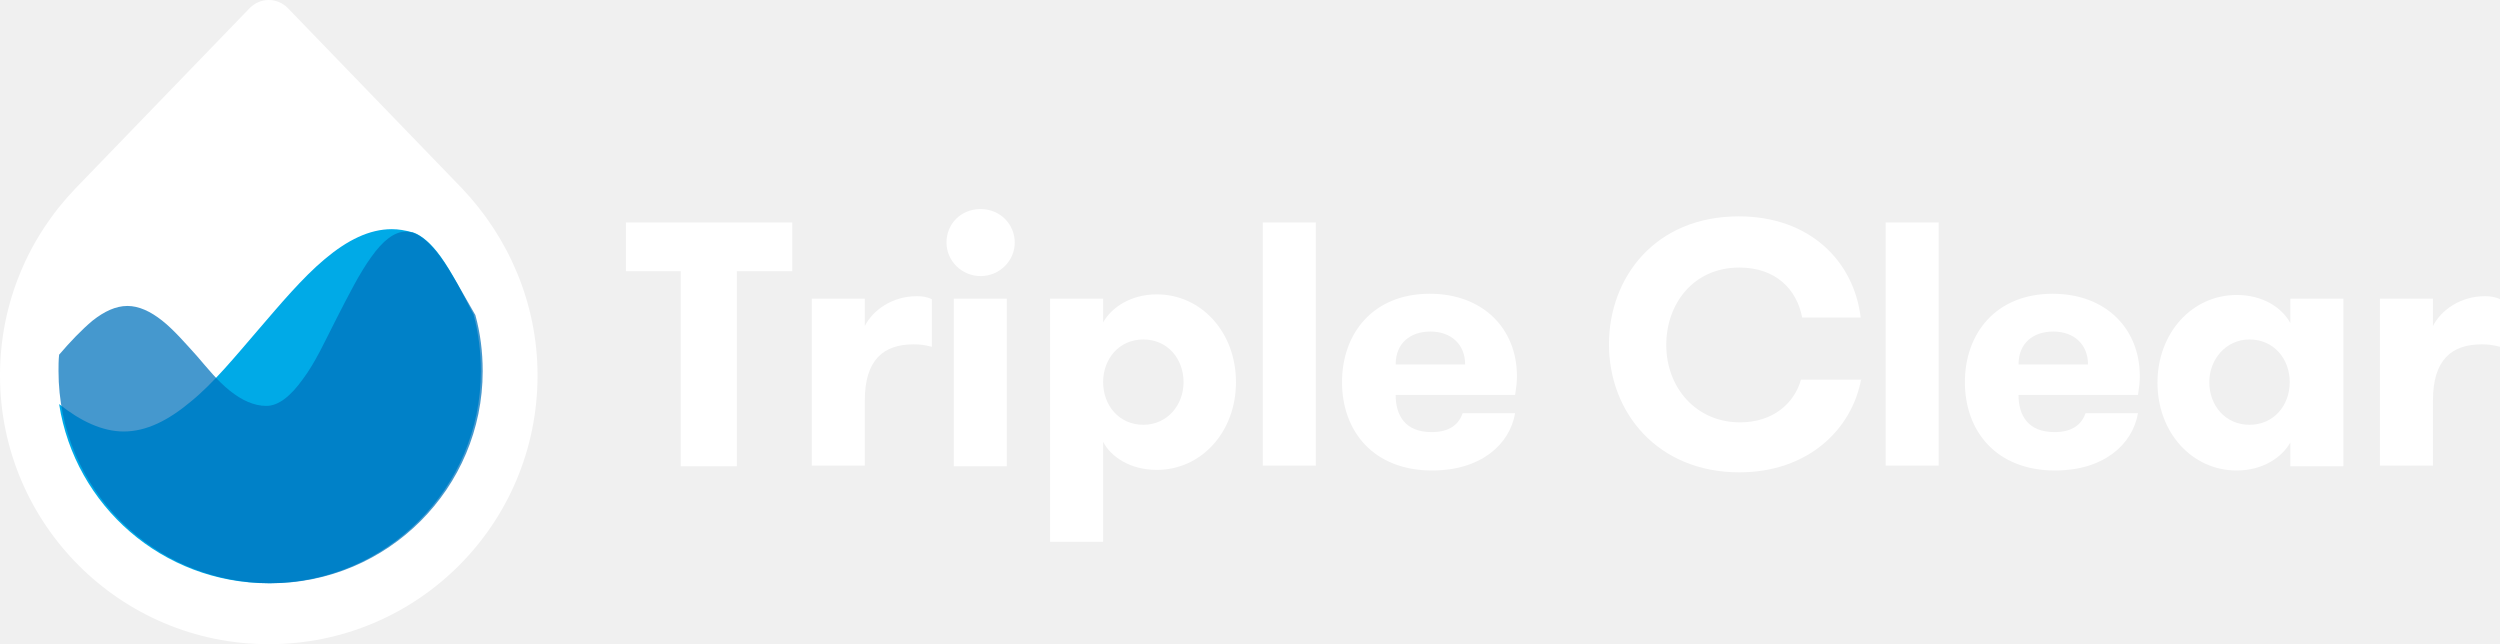
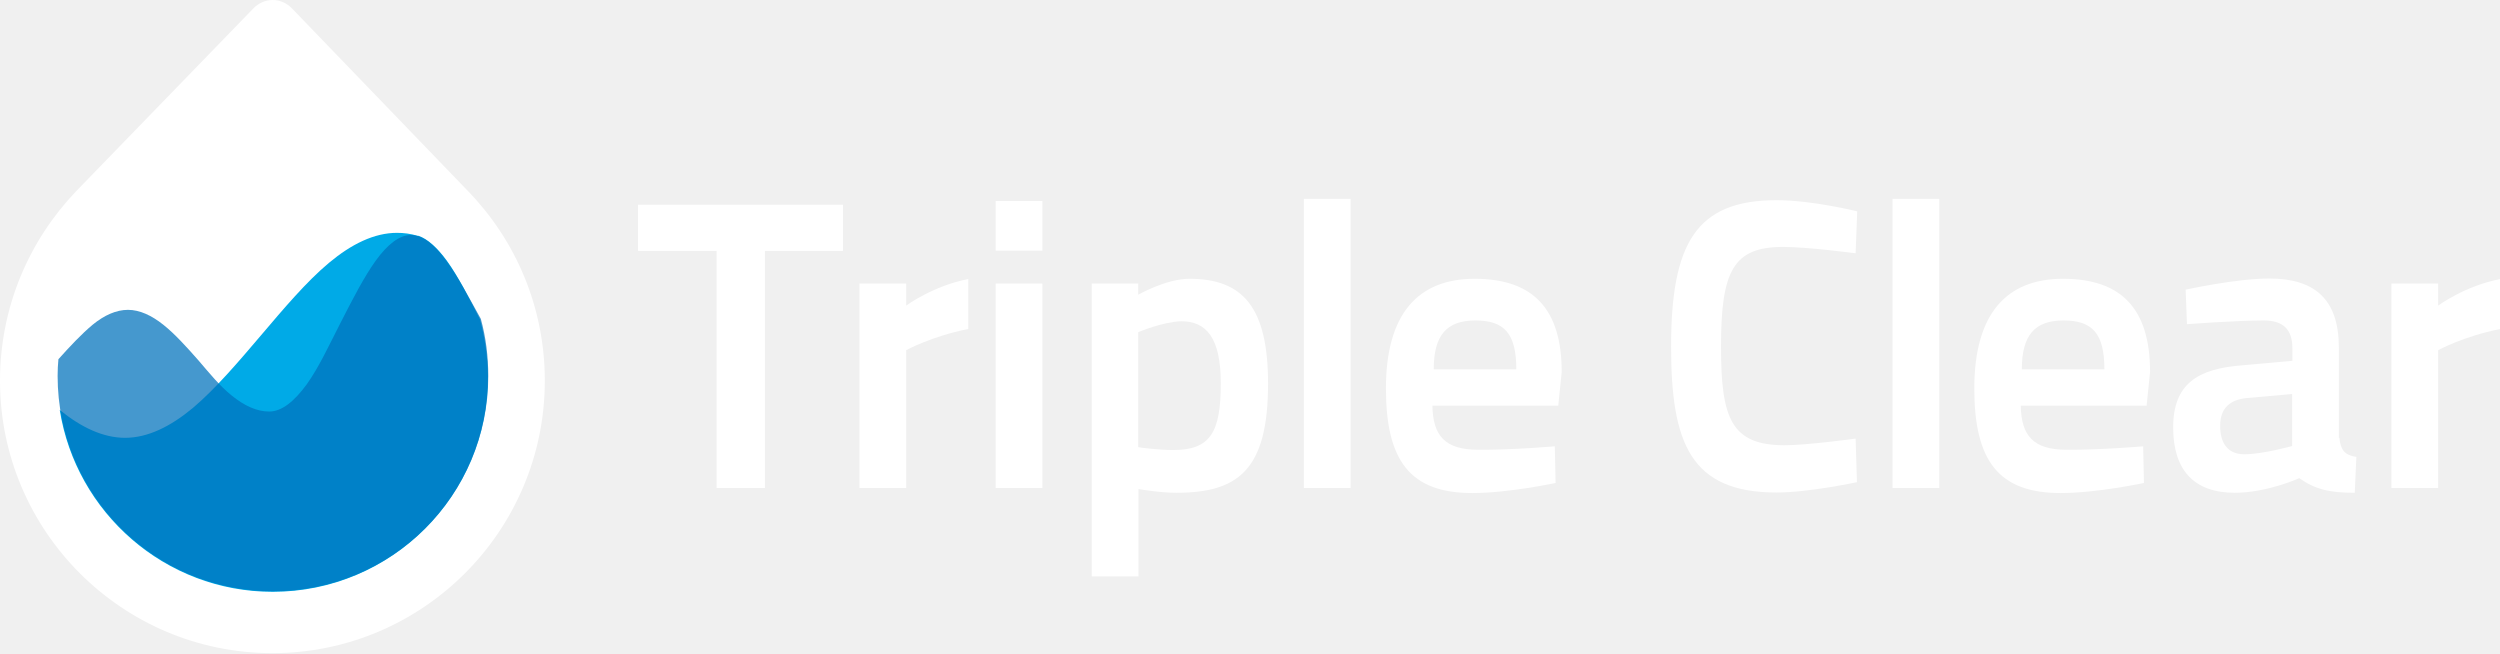
- <svg xmlns="http://www.w3.org/2000/svg" version="1.1" id="Layer_1" x="0px" y="0px" viewBox="0 0 410.2 105.6" style="enable-background:new 0 0 410.2 105.6;" xml:space="preserve">
-   <style type="text/css">
- 	.st0{fill:#FFFFFF;}
- 	.st1{fill:#00AAE7;}
- 	.st2{opacity:0.73;fill:#0072BC;}
- </style>
+ <svg xmlns="http://www.w3.org/2000/svg" version="1.1" id="Layer_1" x="0px" y="0px" width="941.6px" height="246px" viewBox="9.9 164.9 941.6 246" enable-background="new 9.9 164.9 941.6 246" xml:space="preserve">
  <g>
-     <g>
-       <path class="st0" d="M111.7,44.5h-9v-8H130v8h-9.1v32h-9.2V44.5z" />
-       <path class="st0" d="M152.9,56.9c-1.2-0.3-1.9-0.4-3-0.4c-4.9,0-8,2.5-8,9.2v10.7h-8.7V49h8.7v4.5c1.3-2.6,4.5-4.9,8.5-4.9    c0.9,0,1.7,0.1,2.5,0.5V56.9z" />
-       <path class="st0" d="M160.9,34.3c3.2,0,5.6,2.5,5.6,5.5c0,3-2.5,5.5-5.6,5.5c-3.1,0-5.6-2.5-5.6-5.5    C155.3,36.7,157.7,34.3,160.9,34.3z M156.5,49h8.7v27.5h-8.7V49z" />
-       <path class="st0" d="M181,52.9c1.4-2.5,4.6-4.6,8.8-4.6c7.3,0,13,6.2,13,14.4s-5.7,14.4-13,14.4c-4.3,0-7.5-2.1-8.8-4.6v16.4h-8.7    V49h8.7V52.9z M181,62.7c0,3.8,2.6,7,6.6,7c3.9,0,6.6-3.2,6.6-7c0-3.8-2.6-7-6.6-7C183.6,55.7,181,58.9,181,62.7z" />
-       <path class="st0" d="M207.2,36.5h8.7v39.9h-8.7V36.5z" />
-       <path class="st0" d="M229,64.8c0,3.3,1.5,6.1,5.9,6.1c3.1,0,4.5-1.4,5.1-3.1h8.6c-0.9,5.2-5.7,9.4-13.6,9.4    c-9.6,0-14.8-6.4-14.8-14.5c0-8,5.1-14.5,14.4-14.5c8.8,0,14.3,5.8,14.3,13.5c0,1.1-0.1,1.7-0.3,3.1H229z M229,59.8h11.4    c0-3.3-2.3-5.4-5.7-5.4C231.4,54.4,229,56.3,229,59.8z" />
-       <path class="st0" d="M305.4,62.1c-1.5,8.4-8.8,15.4-20,15.4c-13.4,0-21.4-9.8-21.4-21c0-11,7.6-21,21.3-21    c11.7,0,18.9,7.4,20,16.6h-9.6c-0.9-4.7-4.4-8.2-10.3-8.2c-7.6,0-12,6-12,12.7c0,7,4.9,12.7,12.1,12.7c5.4,0,8.9-3.1,10-7H305.4z" />
-       <path class="st0" d="M309.4,36.5h8.7v39.9h-8.7V36.5z" />
-       <path class="st0" d="M331.2,64.8c0,3.3,1.5,6.1,5.9,6.1c3.1,0,4.5-1.4,5.1-3.1h8.6c-0.9,5.2-5.7,9.4-13.6,9.4    c-9.6,0-14.8-6.4-14.8-14.5c0-8,5.1-14.5,14.4-14.5c8.8,0,14.3,5.8,14.3,13.5c0,1.1-0.1,1.7-0.3,3.1H331.2z M331.2,59.8h11.4    c0-3.3-2.3-5.4-5.7-5.4C333.6,54.4,331.2,56.3,331.2,59.8z" />
-       <path class="st0" d="M384.5,49v27.5h-8.7v-3.9c-1.4,2.5-4.6,4.6-8.8,4.6c-7.3,0-13-6.2-13-14.4s5.7-14.4,13-14.4    c4.1,0,7.3,1.9,8.8,4.6V49H384.5z M375.7,62.7c0-3.8-2.6-7-6.6-7c-3.9,0-6.6,3.3-6.6,7c0,3.8,2.6,7,6.6,7    C373.1,69.7,375.7,66.5,375.7,62.7z" />
-       <path class="st0" d="M410.2,56.9c-1.2-0.3-1.9-0.4-3-0.4c-4.9,0-8,2.5-8,9.2v10.7h-8.7V49h8.7v4.5c1.3-2.6,4.5-4.9,8.5-4.9    c0.9,0,1.7,0.1,2.5,0.5V56.9z" />
-     </g>
-     <g>
-       <path class="st0" d="M75.8,30.9L75.8,30.9L47.2,1.3h0C46.4,0.5,45.3,0,44.1,0c-1.2,0-2.3,0.5-3.1,1.3h0L12.4,30.9h0    C4.7,38.9,0,49.7,0,61.6c0,24.3,19.7,44.1,44.1,44.1s44.1-19.7,44.1-44.1C88.2,49.7,83.4,38.9,75.8,30.9z" />
-       <path class="st1" d="M77.7,51.6c-1.8-3.5-3.6-7-5.4-9.5c-1.5-2.1-3.1-3.5-4.6-4c0,0,0,0-0.1,0l0,0c-1.1-0.3-2.2-0.5-3.3-0.5    c-3.7,0-7.3,1.8-11,4.9c-3.7,3.1-7.3,7.4-11,11.7c-3.7,4.3-7.3,8.7-11,11.7c-3.7,3.1-7.3,4.9-11,4.9c-3.5,0-7.1-1.7-10.6-4.5    c2.6,16.7,17,29.4,34.4,29.4c19.2,0,34.8-15.6,34.8-34.8C78.9,57.7,78.5,54.6,77.7,51.6z" />
-       <path class="st2" d="M72.3,42.2c-1.9-2.6-3.8-4.2-5.7-4.2c-1.9,0-3.8,1.5-5.7,4.2c-1.9,2.6-3.8,6.4-5.7,10.1    c-1.9,3.7-3.4,7.1-5.5,9.9c-2,2.8-4,4.4-6,4.4s-4-0.9-6-2.5c-2-1.6-3.5-3.5-5.4-5.7c-1.9-2.1-3.8-4.3-5.7-5.8s-3.8-2.4-5.7-2.4    c-1.9,0-3.8,0.9-5.7,2.4c-1.8,1.5-3.7,3.5-5.5,5.6c-0.1,0.9-0.1,1.8-0.1,2.7c0,19.2,15.6,34.8,34.8,34.8s34.8-15.6,34.8-34.8    c0-3.2-0.4-6.3-1.2-9.2C75.9,48.1,74.1,44.7,72.3,42.2z" />
-     </g>
+     <path fill="#FFFFFF" d="M186.2,236.9L186.2,236.9L119.8,168l0,0c-1.9-1.9-4.4-3.1-7.2-3.1c-2.8,0-5.5,1.3-7.2,3.1l0,0l-66.8,68.9   l0,0c-17.7,18.5-28.7,43.6-28.7,71.4c0,56.6,46,102.6,102.6,102.6s102.6-46,102.6-102.6C215.1,280.5,204.1,255.4,186.2,236.9z" />
+     <path fill="#00AAE7" d="M190.7,285.2c-4.2-8.2-8.3-16.3-12.5-22.1c-3.6-4.9-7.2-8.2-10.7-9.4h-0.2h-0.2c-2.5-0.8-5.2-1.1-7.7-1.1   c-8.5,0-17.1,4.2-25.6,11.3c-8.5,7.1-17.1,17.3-25.6,27.3s-17.1,20.1-25.6,27.3c-8.5,7.1-17.1,11.3-25.6,11.3   c-8.2,0-16.5-3.9-24.6-10.5c6.1,38.7,39.7,68.5,80.2,68.5c44.7,0,81.1-36.2,81.1-81.1C193.6,299.1,192.5,291.9,190.7,285.2z" />
+     <path opacity="0.73" fill="#0072BC" enable-background="new    " d="M178,263.1c-4.4-6.1-8.9-9.7-13.3-9.7s-8.9,3.6-13.3,9.7   c-4.4,6.1-8.9,14.9-13.3,23.5c-4.4,8.6-8,16.5-12.7,23.1c-4.7,6.4-9.4,10.2-14.1,10.2s-9.4-2.2-14.1-6c-4.7-3.8-8.2-8.2-12.5-13.2   c-4.4-5-8.9-10-13.3-13.5c-4.4-3.5-8.9-5.6-13.3-5.6s-8.9,2-13.3,5.6c-4.2,3.5-8.6,8.2-12.9,13c-0.2,2-0.3,4.2-0.3,6.3   c0,44.7,36.2,81.1,81.1,81.1s81.1-36.2,81.1-81.1c0-7.4-0.9-14.6-2.8-21.5C186.5,276.9,182.3,268.9,178,263.1z" />
+   </g>
+   <g>
+     <path fill="#FFFFFF" d="M250.2,242h77.2v17.4H298v89.3h-18.2v-89.3h-29.6V242z" />
+     <path fill="#FFFFFF" d="M333.6,271.7h17.6v8.3c0,0,10.2-7.5,23.4-10v18.8c-14,2.8-23.4,8-23.4,8v51.9h-17.6V271.7z" />
+     <path fill="#FFFFFF" d="M384.9,240.6h17.6v18.7h-17.6L384.9,240.6L384.9,240.6z M384.9,271.7h17.6v77h-17.6L384.9,271.7   L384.9,271.7z" />
+     <path fill="#FFFFFF" d="M421,271.7h17.6v4.2c0,0,10.5-6,19.3-6c20.1,0,29.6,10.7,29.6,39.5c0,32.2-11,41.1-34.5,41.1   c-6.3,0-13.6-1.3-14.3-1.4V382h-17.6V271.7H421z M438.6,290v43.3c0.6,0.2,8,1.1,13.2,1.1c14,0,17.9-6.7,17.9-25.1   c0-17.4-5.6-23.4-14.9-23.4C447.8,286.1,438.6,290,438.6,290z" />
+     <path fill="#FFFFFF" d="M501,239.8h17.6v108.9H501V239.8z" />
+     <path fill="#FFFFFF" d="M595.5,333l0.3,13.8c0,0-17.6,3.8-31.4,3.8c-23.4,0-32.5-12.2-32.5-39.4c0-28.1,12.1-41.3,33.4-41.3   c22,0,32.8,11.3,32.8,35.1l-1.3,12.7h-47.4c0.2,11.3,4.7,16.6,17.3,16.6C579.3,334.4,595.5,333,595.5,333z M581,304   c0-13.5-4.5-18.4-15.4-18.4c-10.8,0-15.7,5.5-15.7,18.4H581z" />
+     <path fill="#FFFFFF" d="M709.3,346.5c0,0-18,3.9-30.3,3.9c-32.3,0-39.7-18.5-39.7-54.9c0-38.9,9.4-55.2,39.7-55.2   c13.5,0,30.4,4.2,30.4,4.2l-0.6,15.8c0,0-18-2.4-27.3-2.4c-18.7,0-23.4,8.9-23.4,37.5c0,27.1,3.8,37.2,24,37.2   c8.3,0,26.7-2.5,26.7-2.5L709.3,346.5z" />
+     <path fill="#FFFFFF" d="M722.7,239.8h17.6v108.9h-17.6V239.8z" />
+     <path fill="#FFFFFF" d="M817.1,333l0.3,13.8c0,0-17.6,3.8-31.4,3.8c-23.4,0-32.5-12.2-32.5-39.4c0-28.1,12.1-41.3,33.4-41.3   c22,0,32.8,11.3,32.8,35.1l-1.3,12.7h-47.4c0.2,11.3,4.7,16.6,17.3,16.6C800.8,334.4,817.1,333,817.1,333z M802.5,304   c0-13.5-4.5-18.4-15.4-18.4c-10.8,0-15.7,5.5-15.7,18.4H802.5z" />
+     <path fill="#FFFFFF" d="M891,329.9c0.5,4.4,1.9,6.4,6.4,7.1l-0.6,13.5c-9.6,0-14.9-1.3-20.9-5.5c0,0-12.1,5.5-24.3,5.5   c-15.4,0-23.2-8.6-23.2-24.6c0-16.5,9.3-22.1,25.9-23.4l19-1.7V296c0-7.1-3.6-10.4-10.7-10.4c-10.5,0-29,1.4-29,1.4l-0.5-13   c0,0,19-4.2,31.5-4.2c17.3,0,26.2,8,26.2,26v34H891z M856.3,314.8c-6.6,0.6-10.2,3.9-10.2,10.5c0,6.4,2.8,10.7,9.1,10.7   c6.9,0,18-3.1,18-3.1v-19.6L856.3,314.8z" />
+     <path fill="#FFFFFF" d="M910.6,271.7h17.6v8.3c0,0,10.2-7.5,23.4-10v18.8c-14,2.8-23.4,8-23.4,8v51.9h-17.6V271.7z" />
  </g>
</svg>
